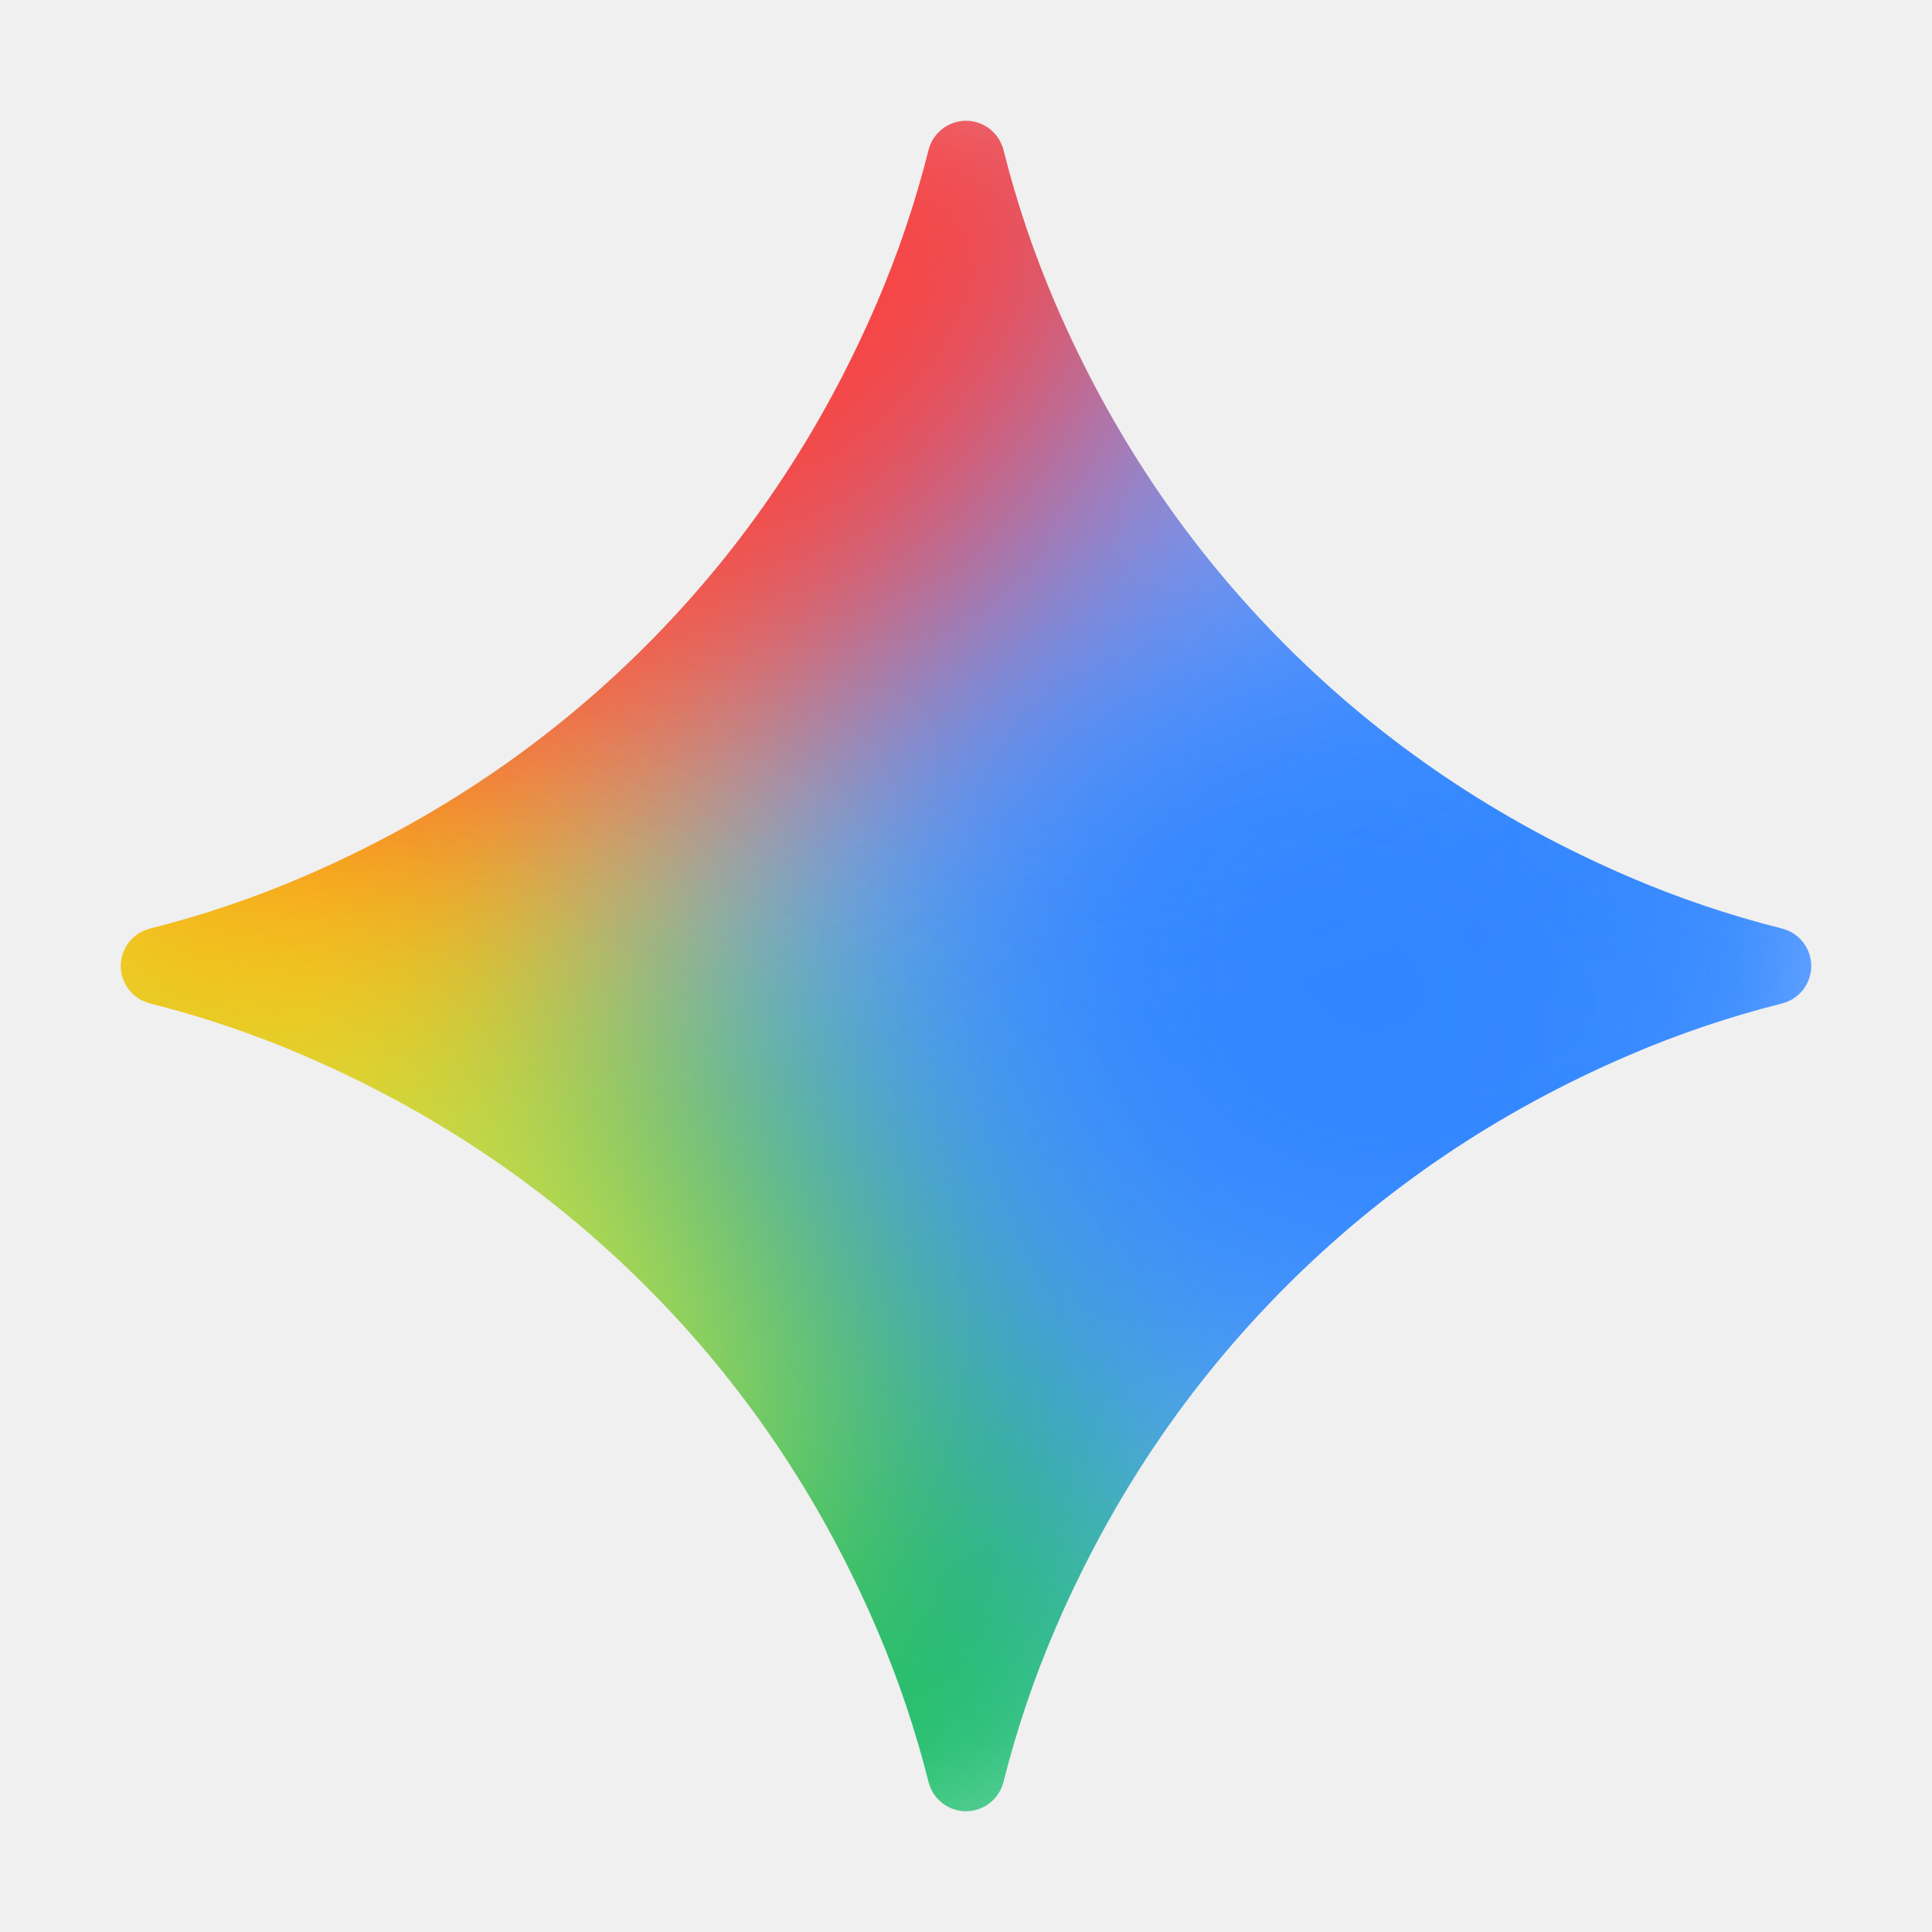
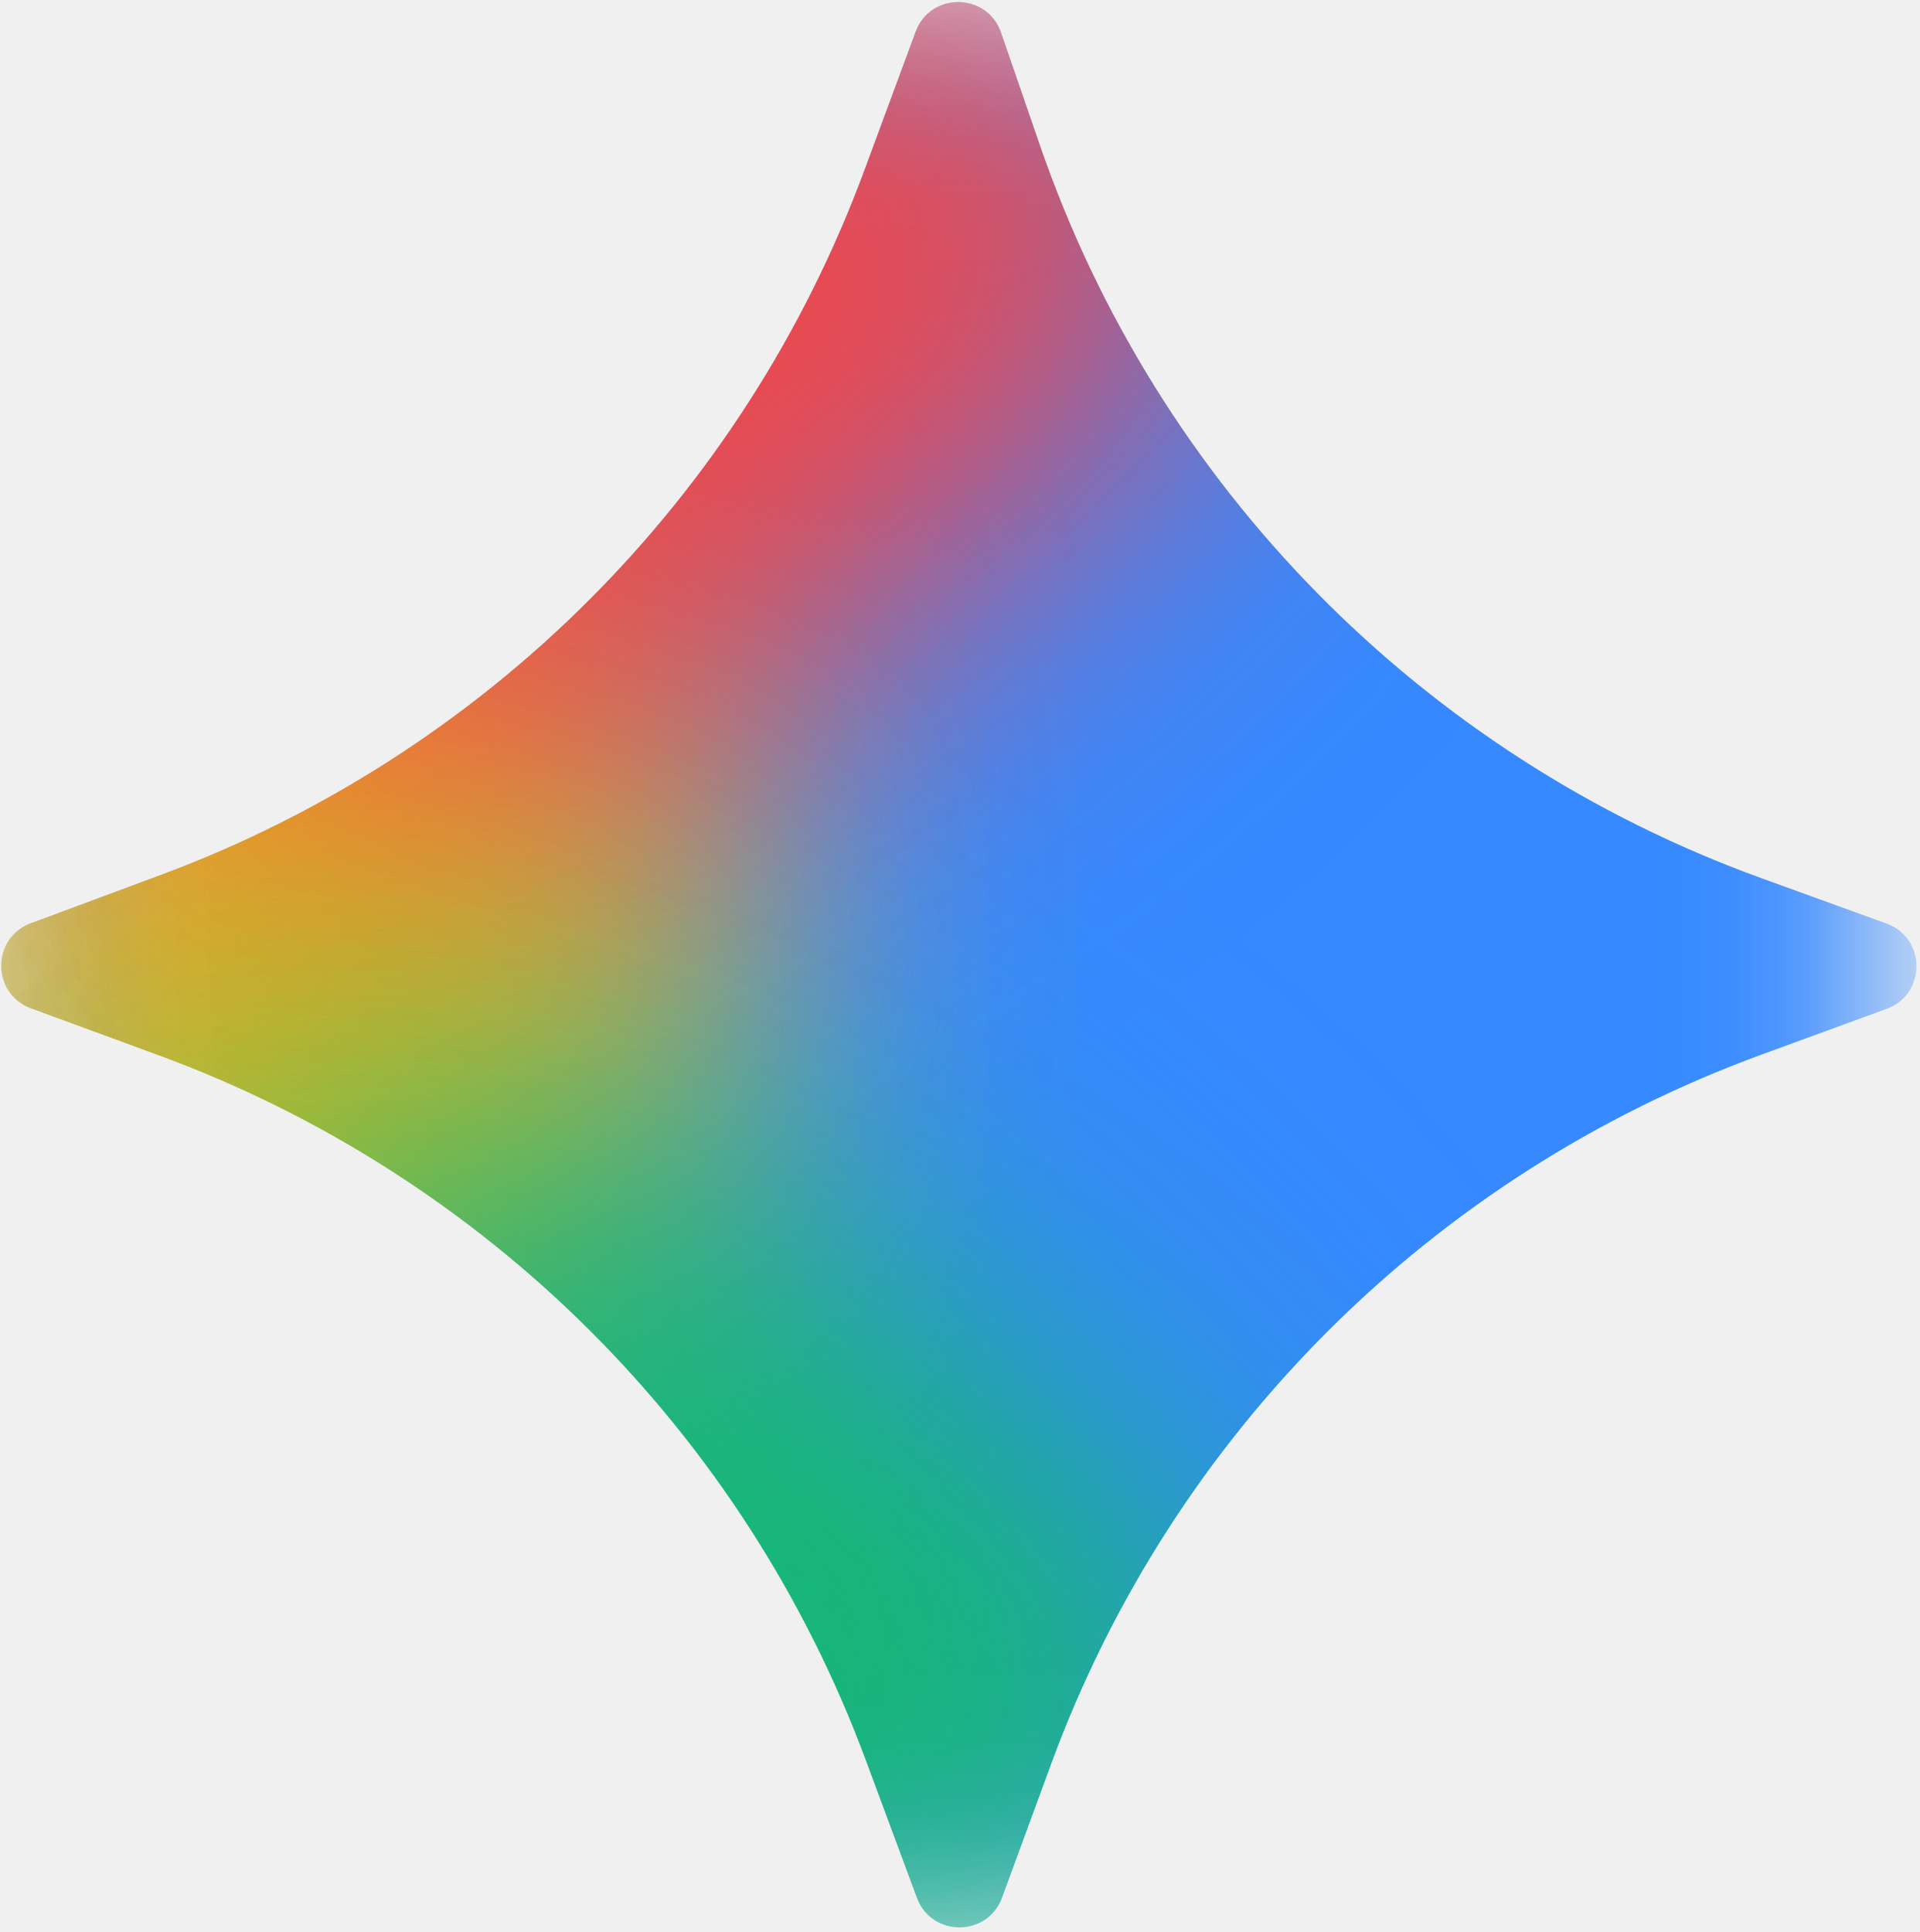
- <svg xmlns="http://www.w3.org/2000/svg" width="32" height="32" viewBox="0 0 32 32" fill="none">
-   <g transform="translate(2 2)scale(.4375)" mask="url(#a)">
-     <path d="M57.067 28.61q-7.396-3.184-12.945-8.732-5.547-5.546-8.732-12.944a38.4 38.4 0 0 1-1.97-5.824A1.464 1.464 0 0 0 32 .001c-.671 0-1.255.458-1.419 1.11a38.4 38.4 0 0 1-1.971 5.823q-3.186 7.397-8.732 12.944-5.548 5.548-12.945 8.732a38.4 38.4 0 0 1-5.824 1.972A1.464 1.464 0 0 0 0 32c0 .67.458 1.255 1.11 1.418a38.4 38.4 0 0 1 5.823 1.972q7.396 3.184 12.945 8.732 5.55 5.546 8.732 12.944a38.4 38.4 0 0 1 1.971 5.824c.164.65.749 1.11 1.419 1.11s1.255-.458 1.419-1.11a38.4 38.4 0 0 1 1.971-5.823q3.185-7.395 8.732-12.944 5.548-5.548 12.945-8.732a38.4 38.4 0 0 1 5.824-1.972A1.464 1.464 0 0 0 64 32.001c0-.672-.458-1.255-1.11-1.42a38.4 38.4 0 0 1-5.823-1.97" fill="#fff" />
+ <svg xmlns="http://www.w3.org/2000/svg" viewBox="0 0 296 298" width="296" height="298" fill="none">
+   <mask id="a" width="296" height="298" x="0" y="0" maskUnits="userSpaceOnUse" style="mask-type:alpha">
+     <path fill="#3186FF" d="M141.201 4.886c2.282-6.17 11.042-6.071 13.184.148l5.985 17.37a184.004 184.004 0 0 0 111.257 113.049l19.304 6.997c6.143 2.227 6.156 10.91.02 13.155l-19.35 7.082a184.001 184.001 0 0 0-109.495 109.385l-7.573 20.629c-2.241 6.105-10.869 6.121-13.133.025l-7.908-21.296a184 184 0 0 0-109.02-108.658l-19.698-7.239c-6.102-2.243-6.118-10.867-.025-13.132l20.083-7.467A183.998 183.998 0 0 0 133.291 26.28l7.91-21.394Z" />
+   </mask>
+   <g mask="url(#a)">
    <g filter="url(#b)">
-       <ellipse cx="14.208" cy="16.716" rx="14.208" ry="16.716" transform="rotate(19.552 -43.96 -16.268)" fill="#ffe432" />
+       <ellipse cx="163" cy="149" fill="#3689FF" rx="196" ry="159" />
+     </g>
+     <g filter="url(#c)">
+       <ellipse cx="33.5" cy="142.5" fill="#F6C013" rx="68.5" ry="72.5" />
    </g>
    <g filter="url(#d)">
-       <ellipse cx="27.054" cy="2.551" rx="18.394" ry="18.799" fill="#fc413d" />
+       <ellipse cx="19.5" cy="148.5" fill="#F6C013" rx="68.5" ry="72.5" />
+     </g>
+     <g filter="url(#e)">
+       <path fill="#FA4340" d="M194 10.5C172 82.5 65.5 134.333 22.5 135L144-66l50 76.5Z" />
    </g>
    <g filter="url(#f)">
-       <ellipse cx="19.224" cy="24.904" rx="19.224" ry="24.904" transform="rotate(-2.799 667.58 51.694)" fill="#00b95c" />
-     </g>
-     <g filter="url(#f)">
-       <ellipse cx="18.843" cy="20.744" rx="18.843" ry="20.744" transform="rotate(-31.317 81.174 36.482)" fill="#00b95c" />
+       <path fill="#FA4340" d="M190.5-12.5C168.5 59.5 62 111.333 19 112L140.5-89l50 76.5Z" />
    </g>
    <g filter="url(#g)">
-       <ellipse cx="66.462" cy="24.977" rx="18.093" ry="17.423" fill="#3186ff" />
+       <path fill="#14BB69" d="M194.5 279.5C172.5 207.5 66 155.667 23 155l121.5 201 50-76.5Z" />
    </g>
    <g filter="url(#h)">
-       <ellipse cx="20.929" cy="22.075" rx="20.929" ry="22.075" transform="rotate(37.251 9.618 -7.898)" fill="#fbbc04" />
-     </g>
-     <g filter="url(#i)">
-       <ellipse cx="24.131" cy="22.292" rx="24.131" ry="22.292" transform="rotate(34.51 19.317 63.957)" fill="#3186ff" />
-     </g>
-     <g filter="url(#j)">
-       <path d="M54.226-2.304c2.794 3.799-.797 11.184-8.02 16.497-7.222 5.312-15.342 6.539-18.136 2.74S28.866 5.75 36.09.436c7.223-5.312 15.343-6.539 18.136-2.74" fill="#749bff" />
-     </g>
-     <g filter="url(#k)">
-       <ellipse cx="27.585" cy="17.148" rx="27.585" ry="17.148" transform="rotate(-42.847 5.973 20.37)" fill="#fc413d" />
-     </g>
-     <g filter="url(#l)">
-       <ellipse cx="14.782" cy="8.596" rx="14.782" ry="8.596" transform="rotate(35.592 -44.338 25.191)" fill="#ffee48" />
+       <path fill="#14BB69" d="M196.5 320.5C174.5 248.5 68 196.667 25 196l121.5 201 50-76.5Z" />
    </g>
  </g>
  <defs>
-     <filter id="b" x="-19.618" y="12.903" width="38.868" height="42.756" filterUnits="userSpaceOnUse" color-interpolation-filters="sRGB">
-       <feGaussianBlur stdDeviation="2.46" />
+     <filter id="b" width="464" height="390" x="-69" y="-46" color-interpolation-filters="sRGB" filterUnits="userSpaceOnUse">
+       <feFlood flood-opacity="0" result="BackgroundImageFix" />
+       <feBlend in="SourceGraphic" in2="BackgroundImageFix" result="shape" />
+       <feGaussianBlur result="effect1_foregroundBlur_69_17998" stdDeviation="18" />
    </filter>
-     <filter id="d" x="-15.122" y="-40.03" width="84.353" height="85.162" filterUnits="userSpaceOnUse" color-interpolation-filters="sRGB">
-       <feGaussianBlur stdDeviation="11.891" />
+     <filter id="c" width="265" height="273" x="-99" y="6" color-interpolation-filters="sRGB" filterUnits="userSpaceOnUse">
+       <feFlood flood-opacity="0" result="BackgroundImageFix" />
+       <feBlend in="SourceGraphic" in2="BackgroundImageFix" result="shape" />
+       <feGaussianBlur result="effect1_foregroundBlur_69_17998" stdDeviation="32" />
    </filter>
-     <filter id="f" x="-20.768" y="11.483" width="78.916" height="90.22" filterUnits="userSpaceOnUse" color-interpolation-filters="sRGB">
-       <feGaussianBlur stdDeviation="10.109" />
+     <filter id="d" width="265" height="273" x="-113" y="12" color-interpolation-filters="sRGB" filterUnits="userSpaceOnUse">
+       <feFlood flood-opacity="0" result="BackgroundImageFix" />
+       <feBlend in="SourceGraphic" in2="BackgroundImageFix" result="shape" />
+       <feGaussianBlur result="effect1_foregroundBlur_69_17998" stdDeviation="32" />
    </filter>
-     <filter id="g" x="29.156" y="-11.658" width="74.611" height="73.27" filterUnits="userSpaceOnUse" color-interpolation-filters="sRGB">
-       <feGaussianBlur stdDeviation="9.606" />
+     <filter id="e" width="299.5" height="329" x="-41.5" y="-130" color-interpolation-filters="sRGB" filterUnits="userSpaceOnUse">
+       <feFlood flood-opacity="0" result="BackgroundImageFix" />
+       <feBlend in="SourceGraphic" in2="BackgroundImageFix" result="shape" />
+       <feGaussianBlur result="effect1_foregroundBlur_69_17998" stdDeviation="32" />
    </filter>
-     <filter id="h" x="-38.291" y="-16.269" width="77.538" height="78.151" filterUnits="userSpaceOnUse" color-interpolation-filters="sRGB">
-       <feGaussianBlur stdDeviation="8.706" />
+     <filter id="f" width="299.5" height="329" x="-45" y="-153" color-interpolation-filters="sRGB" filterUnits="userSpaceOnUse">
+       <feFlood flood-opacity="0" result="BackgroundImageFix" />
+       <feBlend in="SourceGraphic" in2="BackgroundImageFix" result="shape" />
+       <feGaussianBlur result="effect1_foregroundBlur_69_17998" stdDeviation="32" />
    </filter>
-     <filter id="i" x="7.78" y="-6.098" width="78.218" height="76.898" filterUnits="userSpaceOnUse" color-interpolation-filters="sRGB">
-       <feGaussianBlur stdDeviation="7.775" />
+     <filter id="g" width="299.5" height="329" x="-41" y="91" color-interpolation-filters="sRGB" filterUnits="userSpaceOnUse">
+       <feFlood flood-opacity="0" result="BackgroundImageFix" />
+       <feBlend in="SourceGraphic" in2="BackgroundImageFix" result="shape" />
+       <feGaussianBlur result="effect1_foregroundBlur_69_17998" stdDeviation="32" />
    </filter>
-     <filter id="j" x="13.208" y="-18.425" width="55.879" height="51.479" filterUnits="userSpaceOnUse" color-interpolation-filters="sRGB">
-       <feGaussianBlur stdDeviation="6.957" />
+     <filter id="h" width="299.5" height="329" x="-39" y="132" color-interpolation-filters="sRGB" filterUnits="userSpaceOnUse">
+       <feFlood flood-opacity="0" result="BackgroundImageFix" />
+       <feBlend in="SourceGraphic" in2="BackgroundImageFix" result="shape" />
+       <feGaussianBlur result="effect1_foregroundBlur_69_17998" stdDeviation="32" />
    </filter>
-     <filter id="k" x="-15.474" y="-31.027" width="70.203" height="68.674" filterUnits="userSpaceOnUse" color-interpolation-filters="sRGB">
-       <feGaussianBlur stdDeviation="5.876" />
-     </filter>
-     <filter id="l" x="-14.173" y="20.474" width="55.137" height="51.261" filterUnits="userSpaceOnUse" color-interpolation-filters="sRGB">
-       <feGaussianBlur stdDeviation="7.273" />
-     </filter>
-     <mask id="a" maskUnits="userSpaceOnUse" x="0" y="0" width="64" height="64">
-       <path d="M57.067 28.61q-7.396-3.184-12.945-8.732-5.547-5.546-8.732-12.944a38.4 38.4 0 0 1-1.97-5.824A1.464 1.464 0 0 0 32 .001c-.671 0-1.255.458-1.419 1.11a38.4 38.4 0 0 1-1.971 5.823q-3.186 7.397-8.732 12.944-5.548 5.548-12.945 8.732a38.4 38.4 0 0 1-5.824 1.972A1.464 1.464 0 0 0 0 32c0 .67.458 1.255 1.11 1.418a38.4 38.4 0 0 1 5.823 1.972q7.396 3.184 12.945 8.732 5.55 5.546 8.732 12.944a38.4 38.4 0 0 1 1.971 5.824c.164.65.749 1.11 1.419 1.11s1.255-.458 1.419-1.11a38.4 38.4 0 0 1 1.971-5.823q3.185-7.395 8.732-12.944 5.548-5.548 12.945-8.732a38.4 38.4 0 0 1 5.824-1.972A1.464 1.464 0 0 0 64 32.001c0-.672-.458-1.255-1.11-1.42a38.4 38.4 0 0 1-5.823-1.97" fill="#fff" />
-     </mask>
  </defs>
</svg>
